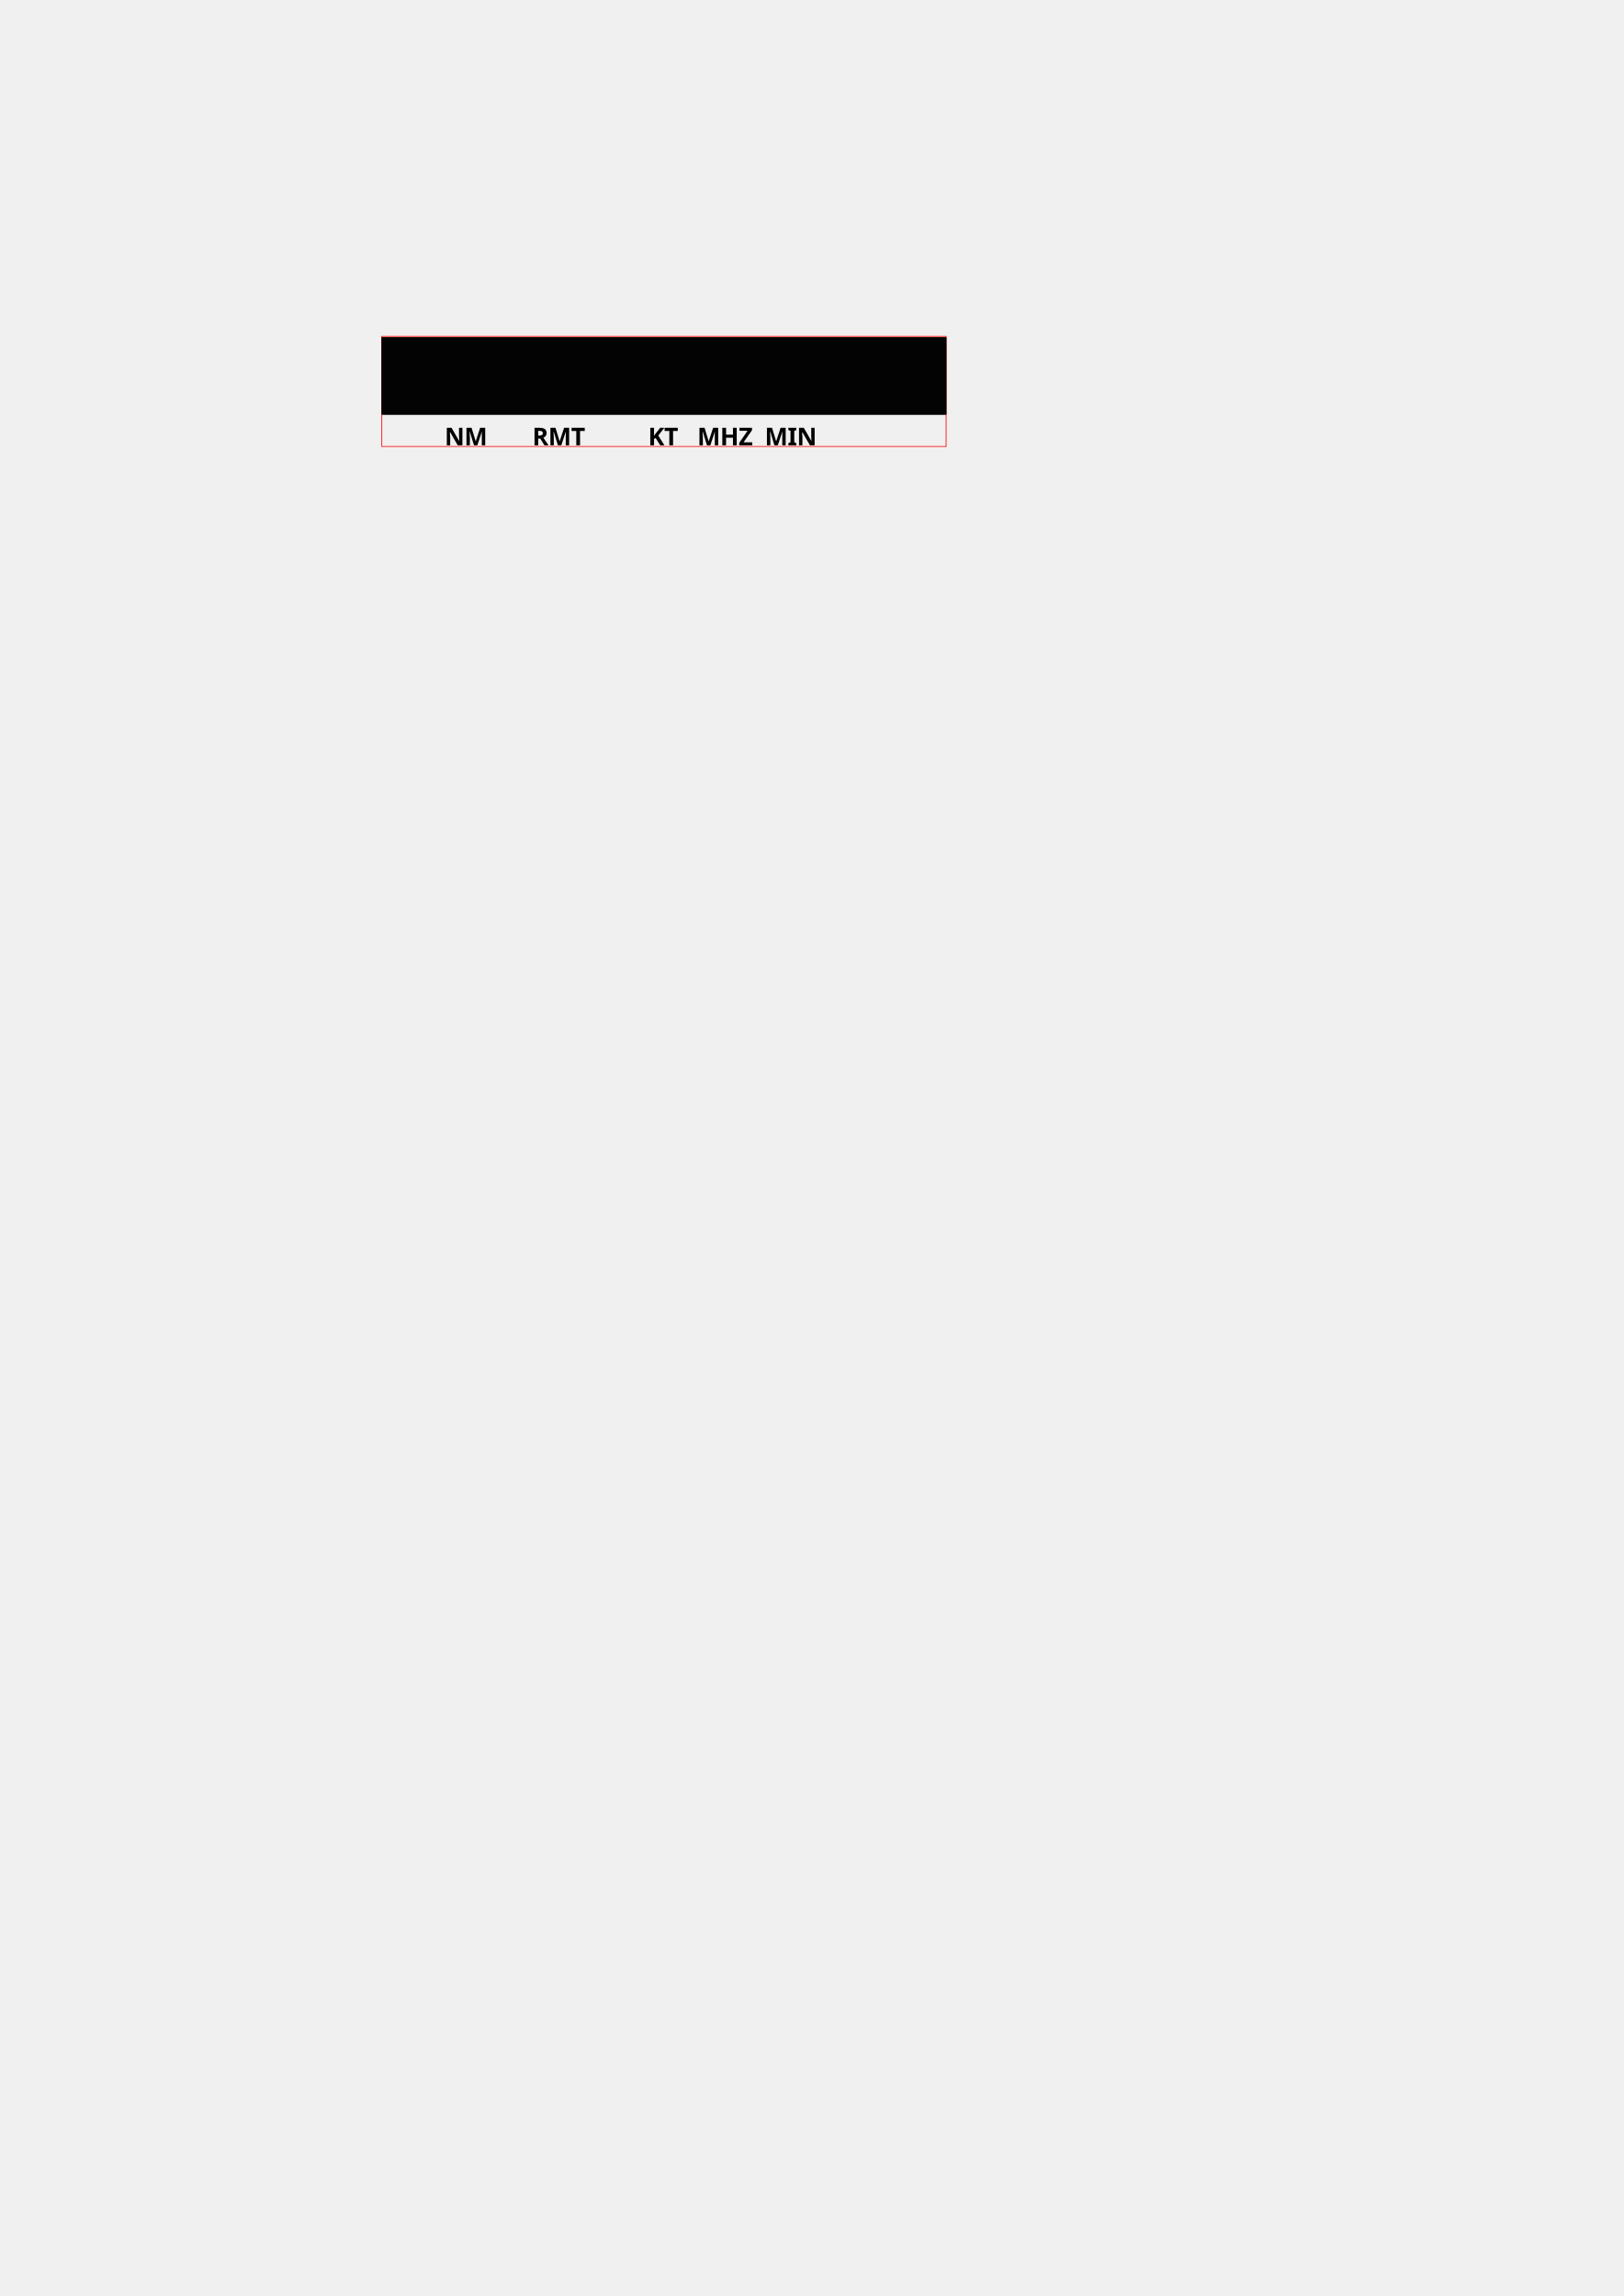
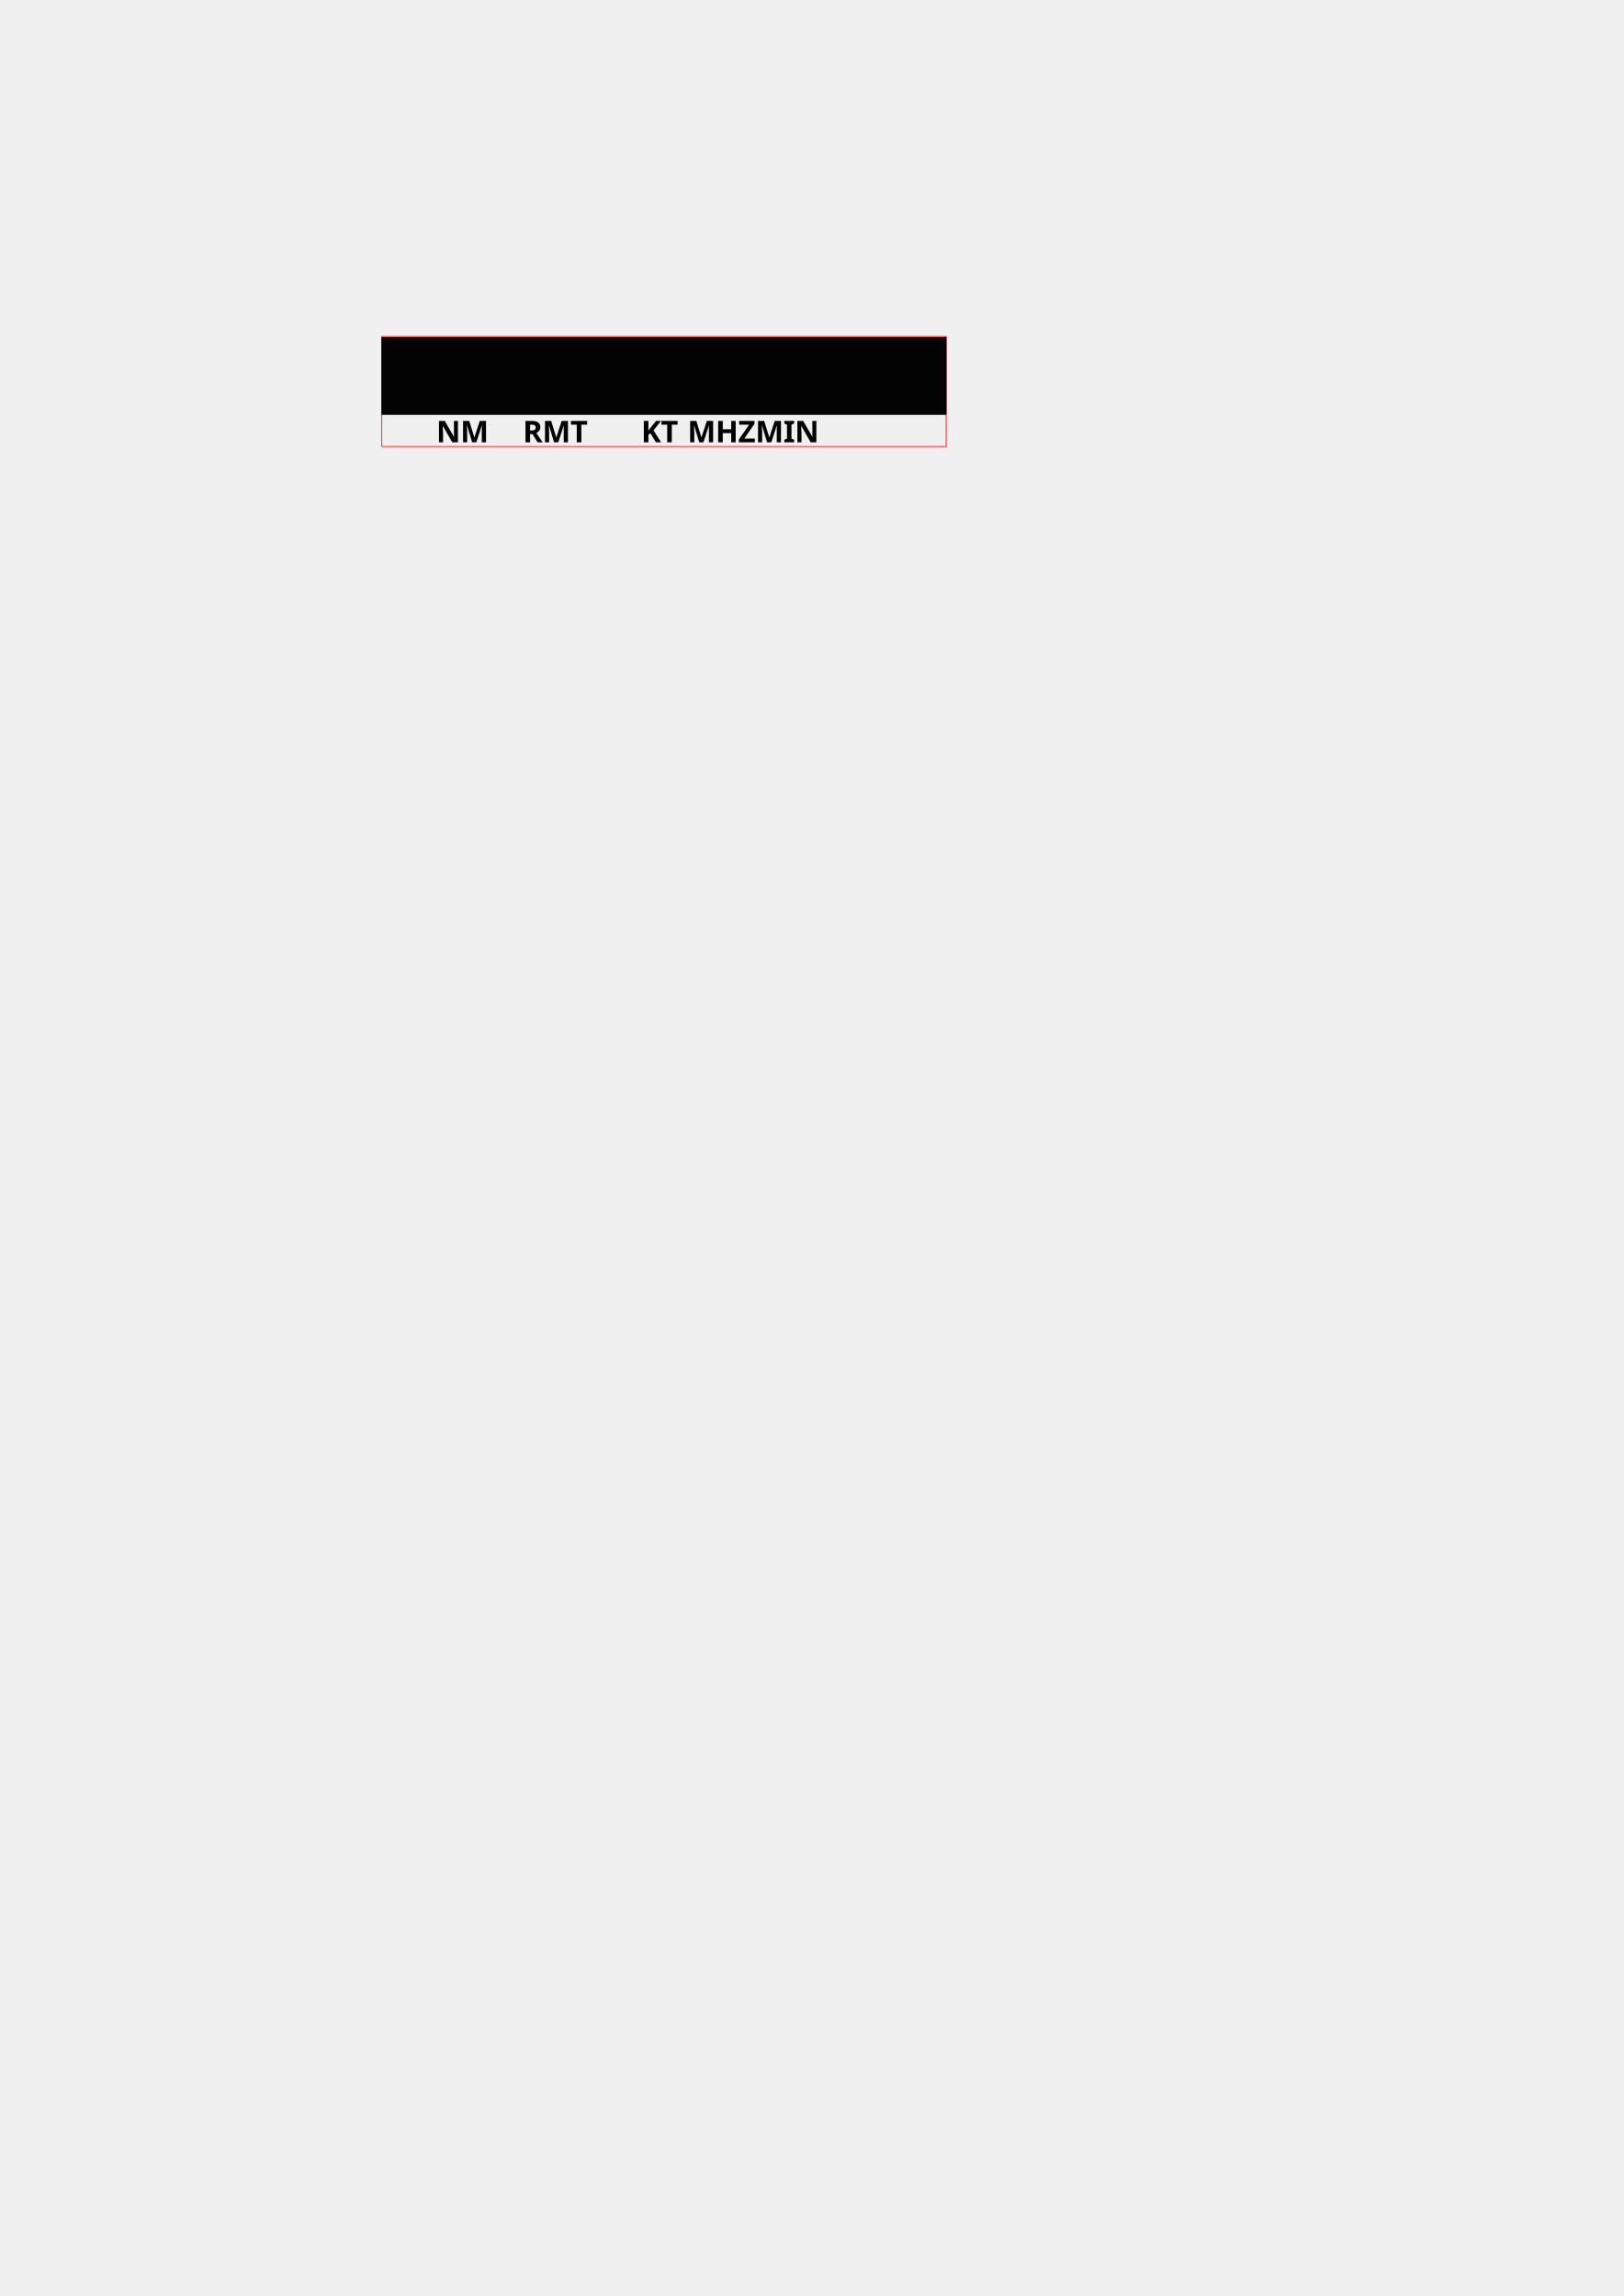
<svg xmlns="http://www.w3.org/2000/svg" width="210mm" height="297mm" viewBox="0 0 210 297" version="1.1" id="svg5" xml:space="preserve">
  <defs id="defs2">
    <rect x="-155.355" y="532.279" width="806.155" height="54.599" id="rect2221" />
    <rect x="-155.355" y="532.279" width="806.155" height="54.599" id="rect826" />
    <marker id="DistanceX" orient="auto" refX="0.0" refY="0.0" style="overflow:visible">
      <path d="M 3,-3 L -3,3 M 0,-5 L  0,5" style="stroke:#000000; stroke-width:0.5" id="path1" />
    </marker>
    <pattern id="Hatch" patternUnits="userSpaceOnUse" width="8" height="8" x="0" y="0">
      <path d="M8 4 l-4,4" stroke="#000000" stroke-width="0.25" linecap="square" id="path2" />
      <path d="M6 2 l-4,4" stroke="#000000" stroke-width="0.25" linecap="square" id="path3" />
      <path d="M4 0 l-4,4" stroke="#000000" stroke-width="0.25" linecap="square" id="path4" />
    </pattern>
    <symbol id="*MODEL_SPACE" />
    <symbol id="*PAPER_SPACE" />
    <marker id="DistanceX-0" orient="auto" refX="0.0" refY="0.0" style="overflow:visible">
      <path d="M 3,-3 L -3,3 M 0,-5 L  0,5" style="stroke:#000000; stroke-width:0.5" id="path1-6" />
    </marker>
    <pattern id="Hatch-4" patternUnits="userSpaceOnUse" width="8" height="8" x="0" y="0">
      <path d="M8 4 l-4,4" stroke="#000000" stroke-width="0.25" linecap="square" id="path2-4" />
      <path d="M6 2 l-4,4" stroke="#000000" stroke-width="0.25" linecap="square" id="path3-1" />
      <path d="M4 0 l-4,4" stroke="#000000" stroke-width="0.25" linecap="square" id="path4-7" />
    </pattern>
    <symbol id="*MODEL_SPACE-9" />
    <symbol id="*PAPER_SPACE-3" />
  </defs>
  <g id="layer1" style="display:none">
    <g id="layer6" style="display:none">
      <g id="g824" style="display:inline" transform="translate(0,134.1383)">
        <rect style="fill:#bc2a45;fill-opacity:1;fill-rule:evenodd;stroke-width:1.849;stroke-linecap:round;stroke-linejoin:round;paint-order:markers stroke fill" id="rect818" width="215.9" height="19.376" x="3.5527137e-15" y="145.262" rx="2.7382862e-06" />
        <text xml:space="preserve" transform="matrix(0.2645833,0,0,0.2645833,77.71926,4.882398)" id="text822" style="font-size:18.667px;line-height:1.25;font-family:Bahnschrift;-inkscape-font-specification:Bahnschrift;letter-spacing:-0.15px;white-space:pre;shape-inside:url(#rect826);display:inline">
-           <tspan x="-155.355" y="549.433" id="tspan1">NO DECALS HERE ---NO DECALS HERE ---NO DECALS HERE ---</tspan>
+           <tspan x="-155.355" y="549.433" id="tspan3">NO DECALS HERE ---NO DECALS HERE ---NO DECALS HERE ---</tspan>
        </text>
      </g>
      <g id="layer2" style="display:inline">
        <rect style="fill:#bc2a45;fill-opacity:1;fill-rule:evenodd;stroke-width:1.069;stroke-linecap:round;stroke-linejoin:round;paint-order:markers stroke fill" id="rect1281" width="215.9" height="6.477" x="3.5527137e-15" y="145.262" rx="2.7382862e-06" />
        <text xml:space="preserve" transform="matrix(0.2645833,0,0,0.2645833,77.71926,4.882398)" id="text2219" style="font-size:18.667px;line-height:1.25;font-family:Bahnschrift;-inkscape-font-specification:Bahnschrift;letter-spacing:-0.15px;white-space:pre;shape-inside:url(#rect2221);display:inline">
-           <tspan x="-155.355" y="549.433" id="tspan2">NO DECALS HERE ---NO DECALS HERE ---NO DECALS HERE ---</tspan>
+           <tspan x="-155.355" y="549.433" id="tspan4">NO DECALS HERE ---NO DECALS HERE ---NO DECALS HERE ---</tspan>
        </text>
      </g>
    </g>
    <text xml:space="preserve" style="font-size:3.175px;line-height:1.25;font-family:ChunkFive;-inkscape-font-specification:ChunkFive;letter-spacing:-0.04px;fill:#ffffff;stroke-width:0.265" x="74.431" y="-26.089" id="text322">
      <tspan id="tspan320" style="font-style:normal;font-variant:normal;font-weight:bold;font-stretch:normal;font-size:3.175px;font-family:Arial;-inkscape-font-specification:'Arial Bold';fill:#ffffff;stroke-width:0.265" x="74.431" y="-26.089">Design Standards:</tspan>
      <tspan style="font-style:normal;font-variant:normal;font-weight:bold;font-stretch:normal;font-size:3.175px;font-family:Arial;-inkscape-font-specification:'Arial Bold';fill:#ffffff;stroke-width:0.265" x="74.431" y="-22.084" id="tspan376">Fill holes with White</tspan>
      <tspan style="font-style:normal;font-variant:normal;font-weight:bold;font-stretch:normal;font-size:3.175px;font-family:Arial;-inkscape-font-specification:'Arial Bold';fill:#ffffff;stroke-width:0.265" x="74.431" y="-18.078" id="tspan430">Laser Engrave according to laser standards</tspan>
      <tspan style="font-style:normal;font-variant:normal;font-weight:bold;font-stretch:normal;font-size:3.175px;font-family:Arial;-inkscape-font-specification:'Arial Bold';fill:#ffffff;stroke-width:0.265" x="74.431" y="-14.073" id="tspan432">Use Laser Paper Cutout Layer</tspan>
      <tspan style="font-style:normal;font-variant:normal;font-weight:bold;font-stretch:normal;font-size:3.175px;font-family:Arial;-inkscape-font-specification:'Arial Bold';fill:#ffffff;stroke-width:0.265" x="74.431" y="-10.067" id="tspan378" />
    </text>
    <rect style="fill:#ff00ff;fill-opacity:1;fill-rule:evenodd;stroke:none;stroke-width:0.019;stroke-linecap:round;paint-order:markers stroke fill" id="rect869" width="0.5" height="1" x="0" y="0" rx="3.1546375e-07" />
  </g>
  <g id="layer3" style="display:none">
    <rect style="fill:#000000;fill-opacity:1;fill-rule:evenodd;stroke-width:0.716;stroke-linecap:round;stroke-linejoin:round;paint-order:markers stroke fill" id="rect3340" width="199.271" height="125.533" x="5.364" y="7.236" rx="3.8759748e-07" />
    <rect style="display:inline;fill:#808080;fill-opacity:1;fill-rule:evenodd;stroke-width:0.716;stroke-linecap:round;stroke-linejoin:round;paint-order:markers stroke fill" id="rect1532" width="199.271" height="125.533" x="5.364" y="7.236" rx="3.8759751e-07" />
  </g>
  <g id="layer5" style="display:none">
    <g id="layer8" style="display:none;fill:#ff00ff;fill-opacity:1;stroke:#ff00ff;stroke-opacity:1">
      <rect style="display:inline;fill:none;fill-opacity:1;fill-rule:evenodd;stroke:#ff00ff;stroke-width:0.1;stroke-linecap:round;stroke-linejoin:round;stroke-dasharray:none;stroke-opacity:1;paint-order:markers stroke fill" id="rect1219" width="215.9" height="279.4" x="0" y="0" rx="4.0846581e-07" />
    </g>
    <g id="g11" transform="matrix(0.2645833,0,0,0.2645833,124.2912,-241.3256)" style="display:inline">
      <path d="m -283.597,1130.948 v -54.425 h 276.794 v 54.425 h 5.669 v -60.094 H -289.266 v 60.094 z" style="fill:none;stroke:#000000" id="path5-5" />
      <path d="M -283.219,1076.901 H -7.181 v 54.047 H -283.219 Z" style="fill:none;stroke:#000000" id="path6-9" />
      <path d="m -230.923,1136.617 a 10.866,10.866 0 1 0 -6.815,0" style="fill:none;stroke:#000000" id="path7-5" />
      <path d="m -185.569,1136.617 a 10.866,10.866 0 1 0 -6.815,0" style="fill:none;stroke:#000000" id="path8-7" />
      <path d="m -134.545,1136.617 a 10.866,10.866 0 1 0 -6.815,0" style="fill:none;stroke:#000000" id="path9-9" />
      <path d="m -104.309,1136.617 a 10.866,10.866 0 1 0 -6.815,0" style="fill:none;stroke:#000000" id="path10-6" />
      <path d="m -72.183,1136.617 a 10.866,10.866 0 1 0 -6.815,0" style="fill:none;stroke:#000000" id="path11-1" />
    </g>
  </g>
  <g id="layer4" style="display:inline" />
  <g id="layer7" style="display:inline">
-     <text xml:space="preserve" style="font-style:normal;font-variant:normal;font-weight:normal;font-stretch:normal;font-size:3.175px;line-height:1.25;font-family:Calibri;-inkscape-font-specification:Calibri;letter-spacing:-0.04px;fill:#000000;fill-opacity:1;stroke-width:0.265" x="62.281" y="57.602" id="text845-4">
-       <tspan style="font-style:normal;font-variant:normal;font-weight:bold;font-stretch:normal;font-size:3.175px;font-family:Calibri;-inkscape-font-specification:Calibri;text-align:center;text-anchor:middle;fill:#000000;fill-opacity:1;stroke-width:0.265" x="62.261" y="57.602" id="tspan1-2">NM</tspan>
+     <text xml:space="preserve" style="font-style:normal;font-variant:normal;font-weight:normal;font-stretch:normal;font-size:3.881px;line-height:1.25;font-family:Calibri;-inkscape-font-specification:Calibri;letter-spacing:-0.04px;fill:#000000;fill-opacity:1;stroke-width:0.265" x="62.281" y="57.213" id="text845-4">
+       <tspan style="font-style:normal;font-variant:normal;font-weight:bold;font-stretch:normal;font-size:3.881px;font-family:Calibri;-inkscape-font-specification:Calibri;text-align:center;text-anchor:middle;fill:#000000;fill-opacity:1;stroke-width:0.265" x="62.261" y="57.213" id="tspan1-2">NM</tspan>
    </text>
-     <text xml:space="preserve" style="font-style:normal;font-variant:normal;font-weight:normal;font-stretch:normal;font-size:3.175px;line-height:1.25;font-family:Calibri;-inkscape-font-specification:Calibri;letter-spacing:-0.04px;display:inline;fill:#000000;fill-opacity:1;stroke-width:0.265" x="74.281" y="57.605" id="text845-4-1">
-       <tspan style="font-style:normal;font-variant:normal;font-weight:bold;font-stretch:normal;font-size:3.175px;font-family:Calibri;-inkscape-font-specification:Calibri;text-align:center;text-anchor:middle;fill:#000000;fill-opacity:1;stroke-width:0.265" x="74.261" y="57.605" id="tspan1-2-9">RMT</tspan>
+     <text xml:space="preserve" style="font-style:normal;font-variant:normal;font-weight:normal;font-stretch:normal;font-size:3.881px;line-height:1.25;font-family:Calibri;-inkscape-font-specification:Calibri;letter-spacing:-0.04px;display:inline;fill:#000000;fill-opacity:1;stroke-width:0.265" x="74.281" y="57.216" id="text845-4-1">
+       <tspan style="font-style:normal;font-variant:normal;font-weight:bold;font-stretch:normal;font-size:3.881px;font-family:Calibri;-inkscape-font-specification:Calibri;text-align:center;text-anchor:middle;fill:#000000;fill-opacity:1;stroke-width:0.265" x="74.261" y="57.216" id="tspan1-2-9">RMT</tspan>
    </text>
-     <text xml:space="preserve" style="font-style:normal;font-variant:normal;font-weight:normal;font-stretch:normal;font-size:3.175px;line-height:1.25;font-family:Calibri;-inkscape-font-specification:Calibri;letter-spacing:-0.04px;display:inline;fill:#000000;fill-opacity:1;stroke-width:0.265" x="87.781" y="57.605" id="text845-4-1-8">
-       <tspan style="font-style:normal;font-variant:normal;font-weight:bold;font-stretch:normal;font-size:3.175px;font-family:Calibri;-inkscape-font-specification:Calibri;text-align:center;text-anchor:middle;fill:#000000;fill-opacity:1;stroke-width:0.265" x="87.761" y="57.605" id="tspan1-2-9-3">KT</tspan>
+     <text xml:space="preserve" style="font-style:normal;font-variant:normal;font-weight:normal;font-stretch:normal;font-size:3.881px;line-height:1.25;font-family:Calibri;-inkscape-font-specification:Calibri;letter-spacing:-0.04px;display:inline;fill:#000000;fill-opacity:1;stroke-width:0.265" x="87.781" y="57.216" id="text845-4-1-8">
+       <tspan style="font-style:normal;font-variant:normal;font-weight:bold;font-stretch:normal;font-size:3.881px;font-family:Calibri;-inkscape-font-specification:Calibri;text-align:center;text-anchor:middle;fill:#000000;fill-opacity:1;stroke-width:0.265" x="87.761" y="57.216" id="tspan1-2-9-3">KT</tspan>
    </text>
-     <text xml:space="preserve" style="font-style:normal;font-variant:normal;font-weight:normal;font-stretch:normal;font-size:3.175px;line-height:1.25;font-family:Calibri;-inkscape-font-specification:Calibri;letter-spacing:-0.04px;display:inline;fill:#000000;fill-opacity:1;stroke-width:0.265" x="95.781" y="57.602" id="text845-4-1-3">
-       <tspan style="font-style:normal;font-variant:normal;font-weight:bold;font-stretch:normal;font-size:3.175px;font-family:Calibri;-inkscape-font-specification:Calibri;text-align:center;text-anchor:middle;fill:#000000;fill-opacity:1;stroke-width:0.265" x="95.761" y="57.602" id="tspan1-2-9-32">MHZ</tspan>
+     <text xml:space="preserve" style="font-style:normal;font-variant:normal;font-weight:normal;font-stretch:normal;font-size:3.881px;line-height:1.25;font-family:Calibri;-inkscape-font-specification:Calibri;letter-spacing:-0.04px;display:inline;fill:#000000;fill-opacity:1;stroke-width:0.265" x="95.781" y="57.213" id="text845-4-1-3">
+       <tspan style="font-style:normal;font-variant:normal;font-weight:bold;font-stretch:normal;font-size:3.881px;font-family:Calibri;-inkscape-font-specification:Calibri;text-align:center;text-anchor:middle;fill:#000000;fill-opacity:1;stroke-width:0.265" x="95.761" y="57.213" id="tspan1-2-9-32">MHZ</tspan>
    </text>
-     <text xml:space="preserve" style="font-style:normal;font-variant:normal;font-weight:normal;font-stretch:normal;font-size:3.175px;line-height:1.25;font-family:Calibri;-inkscape-font-specification:Calibri;letter-spacing:-0.04px;display:inline;fill:#000000;fill-opacity:1;stroke-width:0.265" x="104.281" y="57.602" id="text845-4-1-5">
-       <tspan style="font-style:normal;font-variant:normal;font-weight:bold;font-stretch:normal;font-size:3.175px;font-family:Calibri;-inkscape-font-specification:Calibri;text-align:center;text-anchor:middle;fill:#000000;fill-opacity:1;stroke-width:0.265" x="104.261" y="57.602" id="tspan1-2-9-0">MIN</tspan>
+     <text xml:space="preserve" style="font-style:normal;font-variant:normal;font-weight:normal;font-stretch:normal;font-size:3.881px;line-height:1.25;font-family:Calibri;-inkscape-font-specification:Calibri;letter-spacing:-0.04px;display:inline;fill:#000000;fill-opacity:1;stroke-width:0.265" x="104.281" y="57.213" id="text845-4-1-5">
+       <tspan style="font-style:normal;font-variant:normal;font-weight:bold;font-stretch:normal;font-size:3.881px;font-family:Calibri;-inkscape-font-specification:Calibri;text-align:center;text-anchor:middle;fill:#000000;fill-opacity:1;stroke-width:0.265" x="104.261" y="57.213" id="tspan1-2-9-0">MIN</tspan>
    </text>
  </g>
  <text xml:space="preserve" style="font-size:3.881px;line-height:1.25;font-family:ChunkFive;-inkscape-font-specification:ChunkFive;letter-spacing:-0.014px;display:none;stroke-width:0.096" x="15.999" y="125.973" id="text2285">
    <tspan id="tspan2283" style="font-style:normal;font-variant:normal;font-weight:normal;font-stretch:normal;font-size:3.881px;font-family:Impact;-inkscape-font-specification:Impact;stroke-width:0.096" x="15.999" y="125.973">The Cessna 172 Project -- Support the Project Here: CaptainBobSim.com/project-support</tspan>
  </text>
  <rect style="display:inline;fill:none;fill-rule:evenodd;stroke:#ff0000;stroke-width:0.1;stroke-linecap:round;stroke-dasharray:none;stroke-opacity:1;paint-order:markers stroke fill" id="rect1" width="72.985" height="14.25" x="49.381" y="43.504" />
  <g id="layer9">
    <rect style="opacity:0.986;fill:#000000;fill-opacity:1;stroke:none;stroke-width:0.317;stroke-opacity:1" id="rect4-3" width="73.085" height="10.064" x="49.331" y="43.604" rx="0.125" />
  </g>
+   <g id="layer10" style="display:none">
+     <text xml:space="preserve" style="font-style:normal;font-variant:normal;font-weight:normal;font-stretch:normal;font-size:3.881px;line-height:1.25;font-family:Calibri;-inkscape-font-specification:Calibri;letter-spacing:-0.04px;display:inline;fill:#000000;fill-opacity:1;stroke-width:0.265" x="-109.467" y="83.558" id="text845-4-2" transform="scale(-1,1)">
+       <tspan style="font-style:normal;font-variant:normal;font-weight:bold;font-stretch:normal;font-size:3.881px;font-family:Calibri;-inkscape-font-specification:Calibri;text-align:center;text-anchor:middle;fill:#000000;fill-opacity:1;stroke-width:0.265" x="-109.486" y="83.558" id="tspan1-2-8">NM</tspan>
+     </text>
+     <text xml:space="preserve" style="font-style:normal;font-variant:normal;font-weight:normal;font-stretch:normal;font-size:3.881px;line-height:1.25;font-family:Calibri;-inkscape-font-specification:Calibri;letter-spacing:-0.04px;display:inline;fill:#000000;fill-opacity:1;stroke-width:0.265" x="-97.467" y="83.561" id="text845-4-1-7" transform="scale(-1,1)">
+       <tspan style="font-style:normal;font-variant:normal;font-weight:bold;font-stretch:normal;font-size:3.881px;font-family:Calibri;-inkscape-font-specification:Calibri;text-align:center;text-anchor:middle;fill:#000000;fill-opacity:1;stroke-width:0.265" x="-97.486" y="83.561" id="tspan1-2-9-9">RMT</tspan>
+     </text>
+     <text xml:space="preserve" style="font-style:normal;font-variant:normal;font-weight:normal;font-stretch:normal;font-size:3.881px;line-height:1.25;font-family:Calibri;-inkscape-font-specification:Calibri;letter-spacing:-0.04px;display:inline;fill:#000000;fill-opacity:1;stroke-width:0.265" x="-83.967" y="83.561" id="text845-4-1-8-3" transform="scale(-1,1)">
+       <tspan style="font-style:normal;font-variant:normal;font-weight:bold;font-stretch:normal;font-size:3.881px;font-family:Calibri;-inkscape-font-specification:Calibri;text-align:center;text-anchor:middle;fill:#000000;fill-opacity:1;stroke-width:0.265" x="-83.986" y="83.561" id="tspan1-2-9-3-3">KT</tspan>
+     </text>
+     <text xml:space="preserve" style="font-style:normal;font-variant:normal;font-weight:normal;font-stretch:normal;font-size:3.881px;line-height:1.25;font-family:Calibri;-inkscape-font-specification:Calibri;letter-spacing:-0.04px;display:inline;fill:#000000;fill-opacity:1;stroke-width:0.265" x="-75.967" y="83.558" id="text845-4-1-3-7" transform="scale(-1,1)">
+       <tspan style="font-style:normal;font-variant:normal;font-weight:bold;font-stretch:normal;font-size:3.881px;font-family:Calibri;-inkscape-font-specification:Calibri;text-align:center;text-anchor:middle;fill:#000000;fill-opacity:1;stroke-width:0.265" x="-75.986" y="83.558" id="tspan1-2-9-32-2">MHZ</tspan>
+     </text>
+     <text xml:space="preserve" style="font-style:normal;font-variant:normal;font-weight:normal;font-stretch:normal;font-size:3.881px;line-height:1.25;font-family:Calibri;-inkscape-font-specification:Calibri;letter-spacing:-0.04px;display:inline;fill:#000000;fill-opacity:1;stroke-width:0.265" x="-67.467" y="83.558" id="text845-4-1-5-7" transform="scale(-1,1)">
+       <tspan style="font-style:normal;font-variant:normal;font-weight:bold;font-stretch:normal;font-size:3.881px;font-family:Calibri;-inkscape-font-specification:Calibri;text-align:center;text-anchor:middle;fill:#000000;fill-opacity:1;stroke-width:0.265" x="-67.486" y="83.558" id="tspan1-2-9-0-3">MIN</tspan>
+     </text>
+     <rect style="display:inline;fill:none;fill-rule:evenodd;stroke:#ff0000;stroke-width:0.1;stroke-linecap:round;stroke-dasharray:none;stroke-opacity:1;paint-order:markers stroke fill" id="rect1-7" width="72.985" height="14.25" x="-122.366" y="69.849" transform="scale(-1,1)" />
+     <rect style="display:inline;opacity:0.986;fill:#000000;fill-opacity:1;stroke:none;stroke-width:0.317;stroke-opacity:1" id="rect4-3-2" width="73.085" height="10.064" x="-122.416" y="69.949" rx="0.125" transform="scale(-1,1)" />
+   </g>
</svg>
